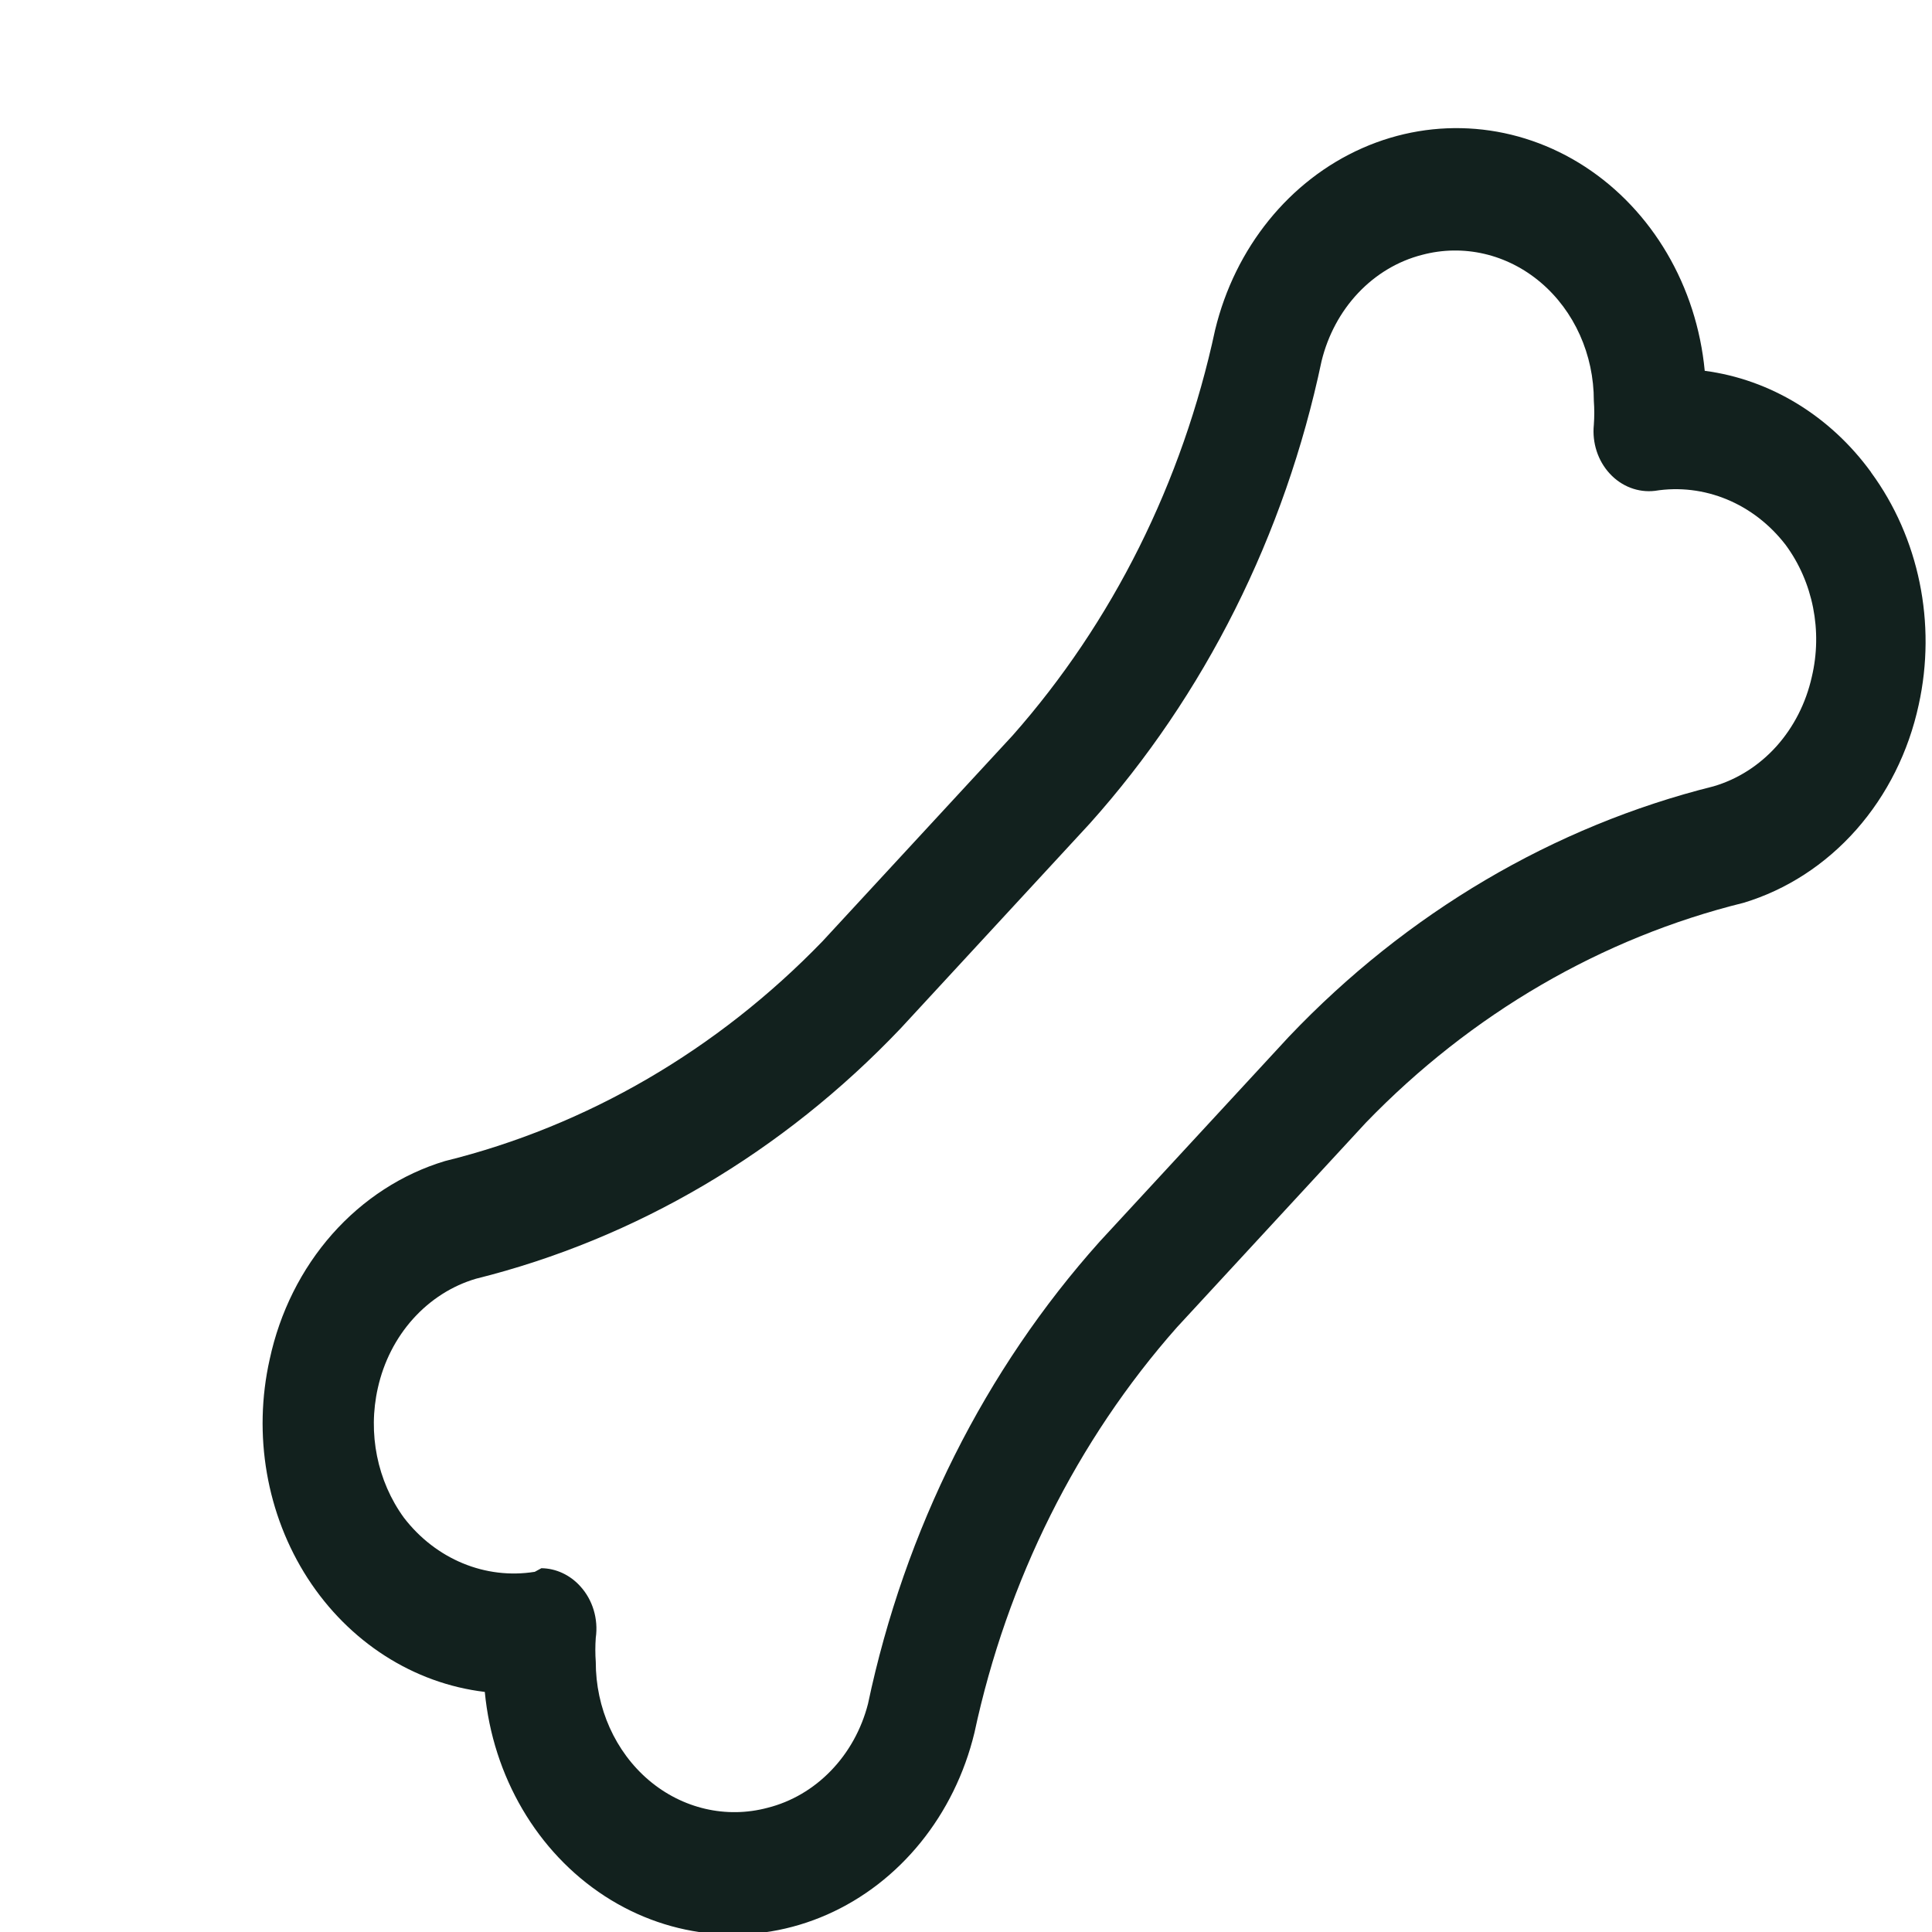
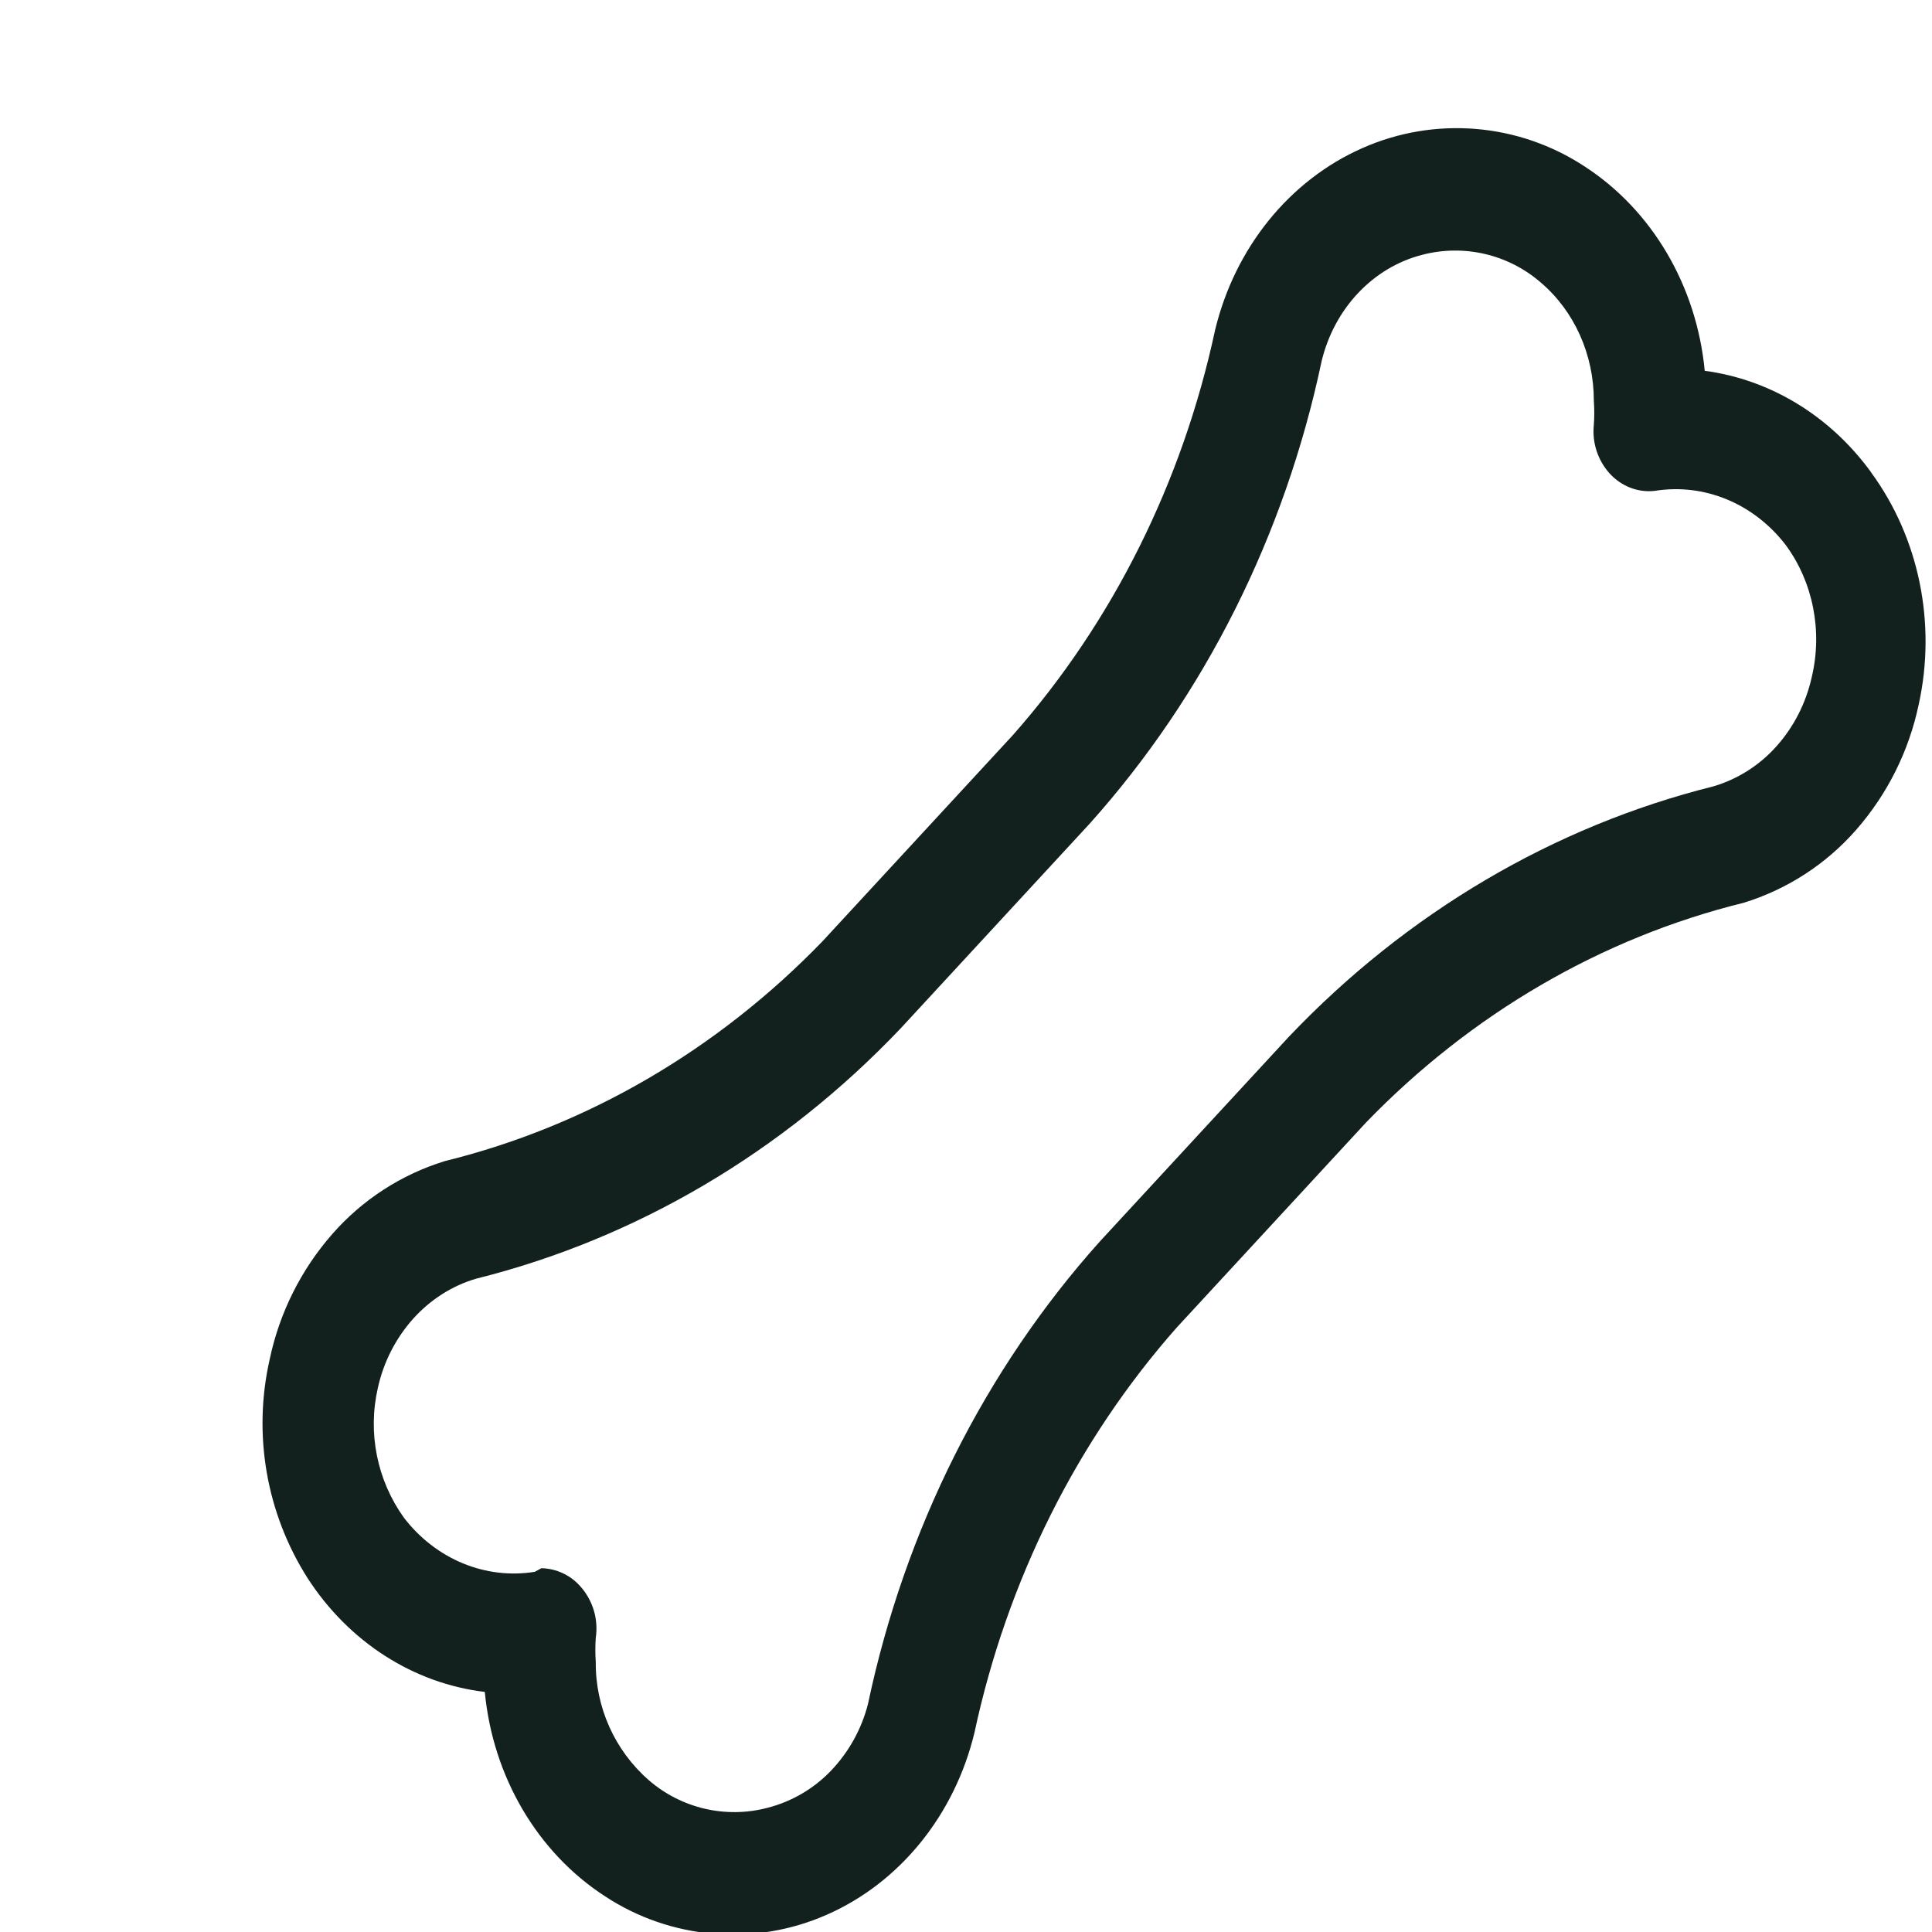
- <svg xmlns="http://www.w3.org/2000/svg" width="24" height="24" viewBox="0 0 24 30" fill="none">
-   <path d="M26.054 7.333C25.419 6.459 24.49 5.892 23.471 5.758C23.346 4.443 22.657 3.269 21.611 2.588C20.565 1.908 19.284 1.801 18.154 2.3C17.024 2.799 16.177 3.845 15.868 5.124C15.361 7.489 14.276 9.663 12.726 11.418L9.772 14.616C8.138 16.306 6.112 17.485 3.909 18.029C3.242 18.23 2.638 18.622 2.159 19.163C1.68 19.705 1.345 20.376 1.188 21.106C0.924 22.279 1.139 23.518 1.778 24.508C2.418 25.497 3.42 26.14 4.528 26.272C4.653 27.586 5.342 28.76 6.388 29.441C7.434 30.121 8.715 30.228 9.845 29.729C10.975 29.23 11.822 28.184 12.131 26.906C12.638 24.54 13.724 22.366 15.274 20.612L18.21 17.432C19.844 15.742 21.87 14.563 24.073 14.019C24.74 13.818 25.344 13.426 25.823 12.885C26.302 12.343 26.637 11.672 26.794 10.942C27.072 9.68 26.799 8.35 26.053 7.334L26.054 7.333ZM25.133 10.513C25.042 10.918 24.853 11.289 24.585 11.588C24.317 11.886 23.98 12.101 23.608 12.21C21.123 12.83 18.843 14.175 17.013 16.099L14.077 19.278C12.294 21.27 11.049 23.753 10.478 26.458C10.376 26.854 10.177 27.212 9.903 27.495C9.629 27.779 9.289 27.978 8.92 28.071C8.277 28.243 7.596 28.085 7.075 27.643C6.554 27.2 6.25 26.523 6.251 25.805C6.242 25.681 6.242 25.557 6.251 25.432C6.293 25.139 6.203 24.841 6.01 24.631C5.851 24.455 5.634 24.354 5.407 24.351L5.304 24.407C4.538 24.53 3.768 24.212 3.272 23.567C2.858 22.999 2.708 22.256 2.867 21.553C2.957 21.148 3.146 20.777 3.414 20.479C3.683 20.18 4.02 19.965 4.391 19.856C6.876 19.237 9.157 17.892 10.986 15.968L13.922 12.788C15.706 10.796 16.951 8.313 17.521 5.608C17.619 5.206 17.815 4.84 18.09 4.549C18.364 4.259 18.706 4.054 19.08 3.958C19.723 3.786 20.403 3.944 20.924 4.386C21.446 4.829 21.75 5.506 21.749 6.224C21.758 6.348 21.758 6.473 21.749 6.597C21.721 6.877 21.812 7.155 21.996 7.354C22.18 7.554 22.438 7.652 22.696 7.622C23.462 7.499 24.232 7.817 24.728 8.462C25.153 9.039 25.303 9.798 25.133 10.513L25.133 10.513Z" fill="#12211E" />
+ <svg xmlns="http://www.w3.org/2000/svg" width="24" height="24" fill="none" viewBox="0 0 24 30">
+   <path fill="#12211E" d="M26.054 7.333c-.635-.874-1.564-1.44-2.583-1.575-.125-1.315-.814-2.49-1.86-3.17a3.616 3.616 0 0 0-3.457-.288c-1.13.499-1.977 1.545-2.286 2.824-.507 2.365-1.592 4.539-3.143 6.294l-2.953 3.198c-1.634 1.69-3.66 2.87-5.863 3.413a3.815 3.815 0 0 0-1.75 1.134 4.29 4.29 0 0 0-.971 1.943 4.483 4.483 0 0 0 .59 3.402c.64.989 1.642 1.632 2.75 1.764.125 1.314.814 2.488 1.86 3.169a3.615 3.615 0 0 0 3.457.288c1.13-.499 1.977-1.545 2.286-2.823.507-2.366 1.593-4.54 3.143-6.294l2.936-3.18c1.634-1.69 3.66-2.87 5.863-3.413a3.812 3.812 0 0 0 1.75-1.134 4.291 4.291 0 0 0 .97-1.943c.279-1.262.006-2.592-.74-3.608Zm-.921 3.18c-.09.405-.28.776-.548 1.075a2.115 2.115 0 0 1-.977.622c-2.485.62-4.765 1.965-6.595 3.889l-2.936 3.18c-1.783 1.991-3.028 4.474-3.599 7.18a2.336 2.336 0 0 1-.575 1.037 2.076 2.076 0 0 1-.983.575 2.026 2.026 0 0 1-1.845-.428 2.407 2.407 0 0 1-.824-1.838 2.653 2.653 0 0 1 0-.373.981.981 0 0 0-.241-.801.83.83 0 0 0-.603-.28l-.103.056c-.766.123-1.536-.195-2.032-.84a2.501 2.501 0 0 1-.405-2.014 2.38 2.38 0 0 1 .547-1.074c.269-.299.606-.514.977-.623 2.485-.62 4.766-1.964 6.595-3.888l2.936-3.18c1.784-1.992 3.029-4.475 3.6-7.18.097-.402.293-.768.568-1.059.274-.29.616-.495.99-.591a2.025 2.025 0 0 1 1.844.428c.522.443.826 1.12.825 1.838.009.124.009.248 0 .373a.978.978 0 0 0 .247.757c.184.2.442.298.7.268.766-.123 1.536.195 2.032.84.425.577.575 1.336.405 2.051Z" />
</svg>
